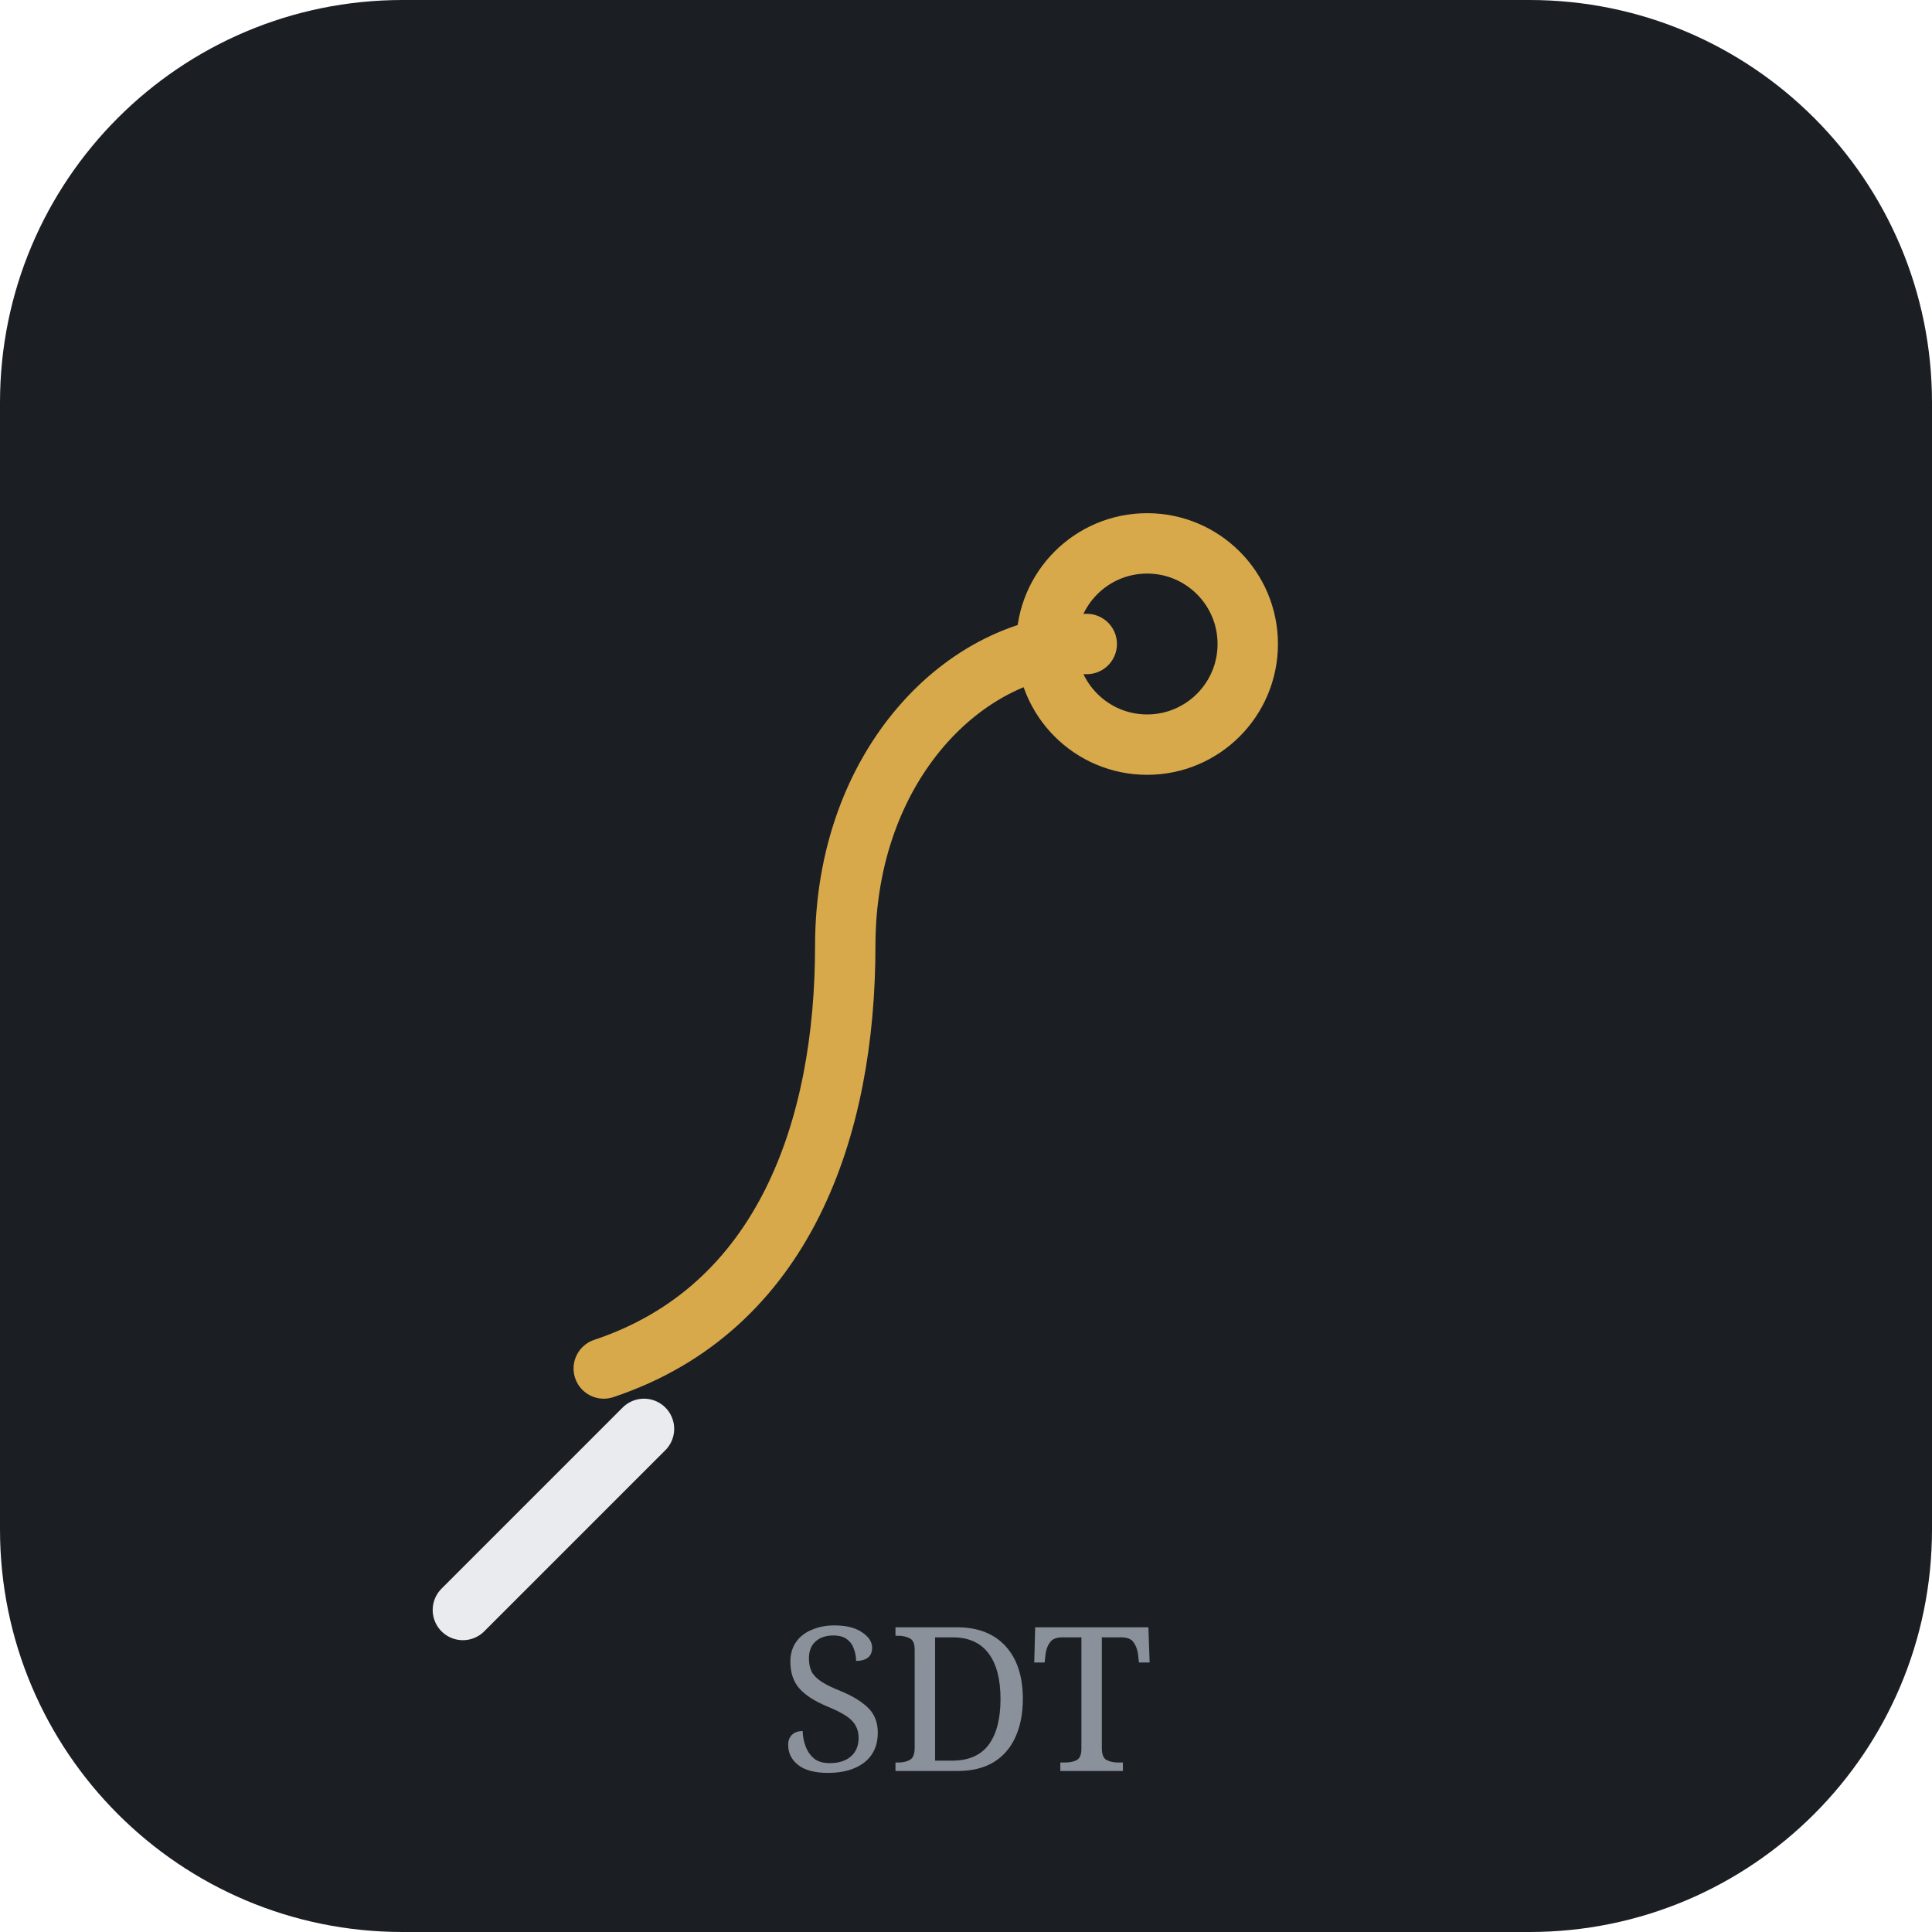
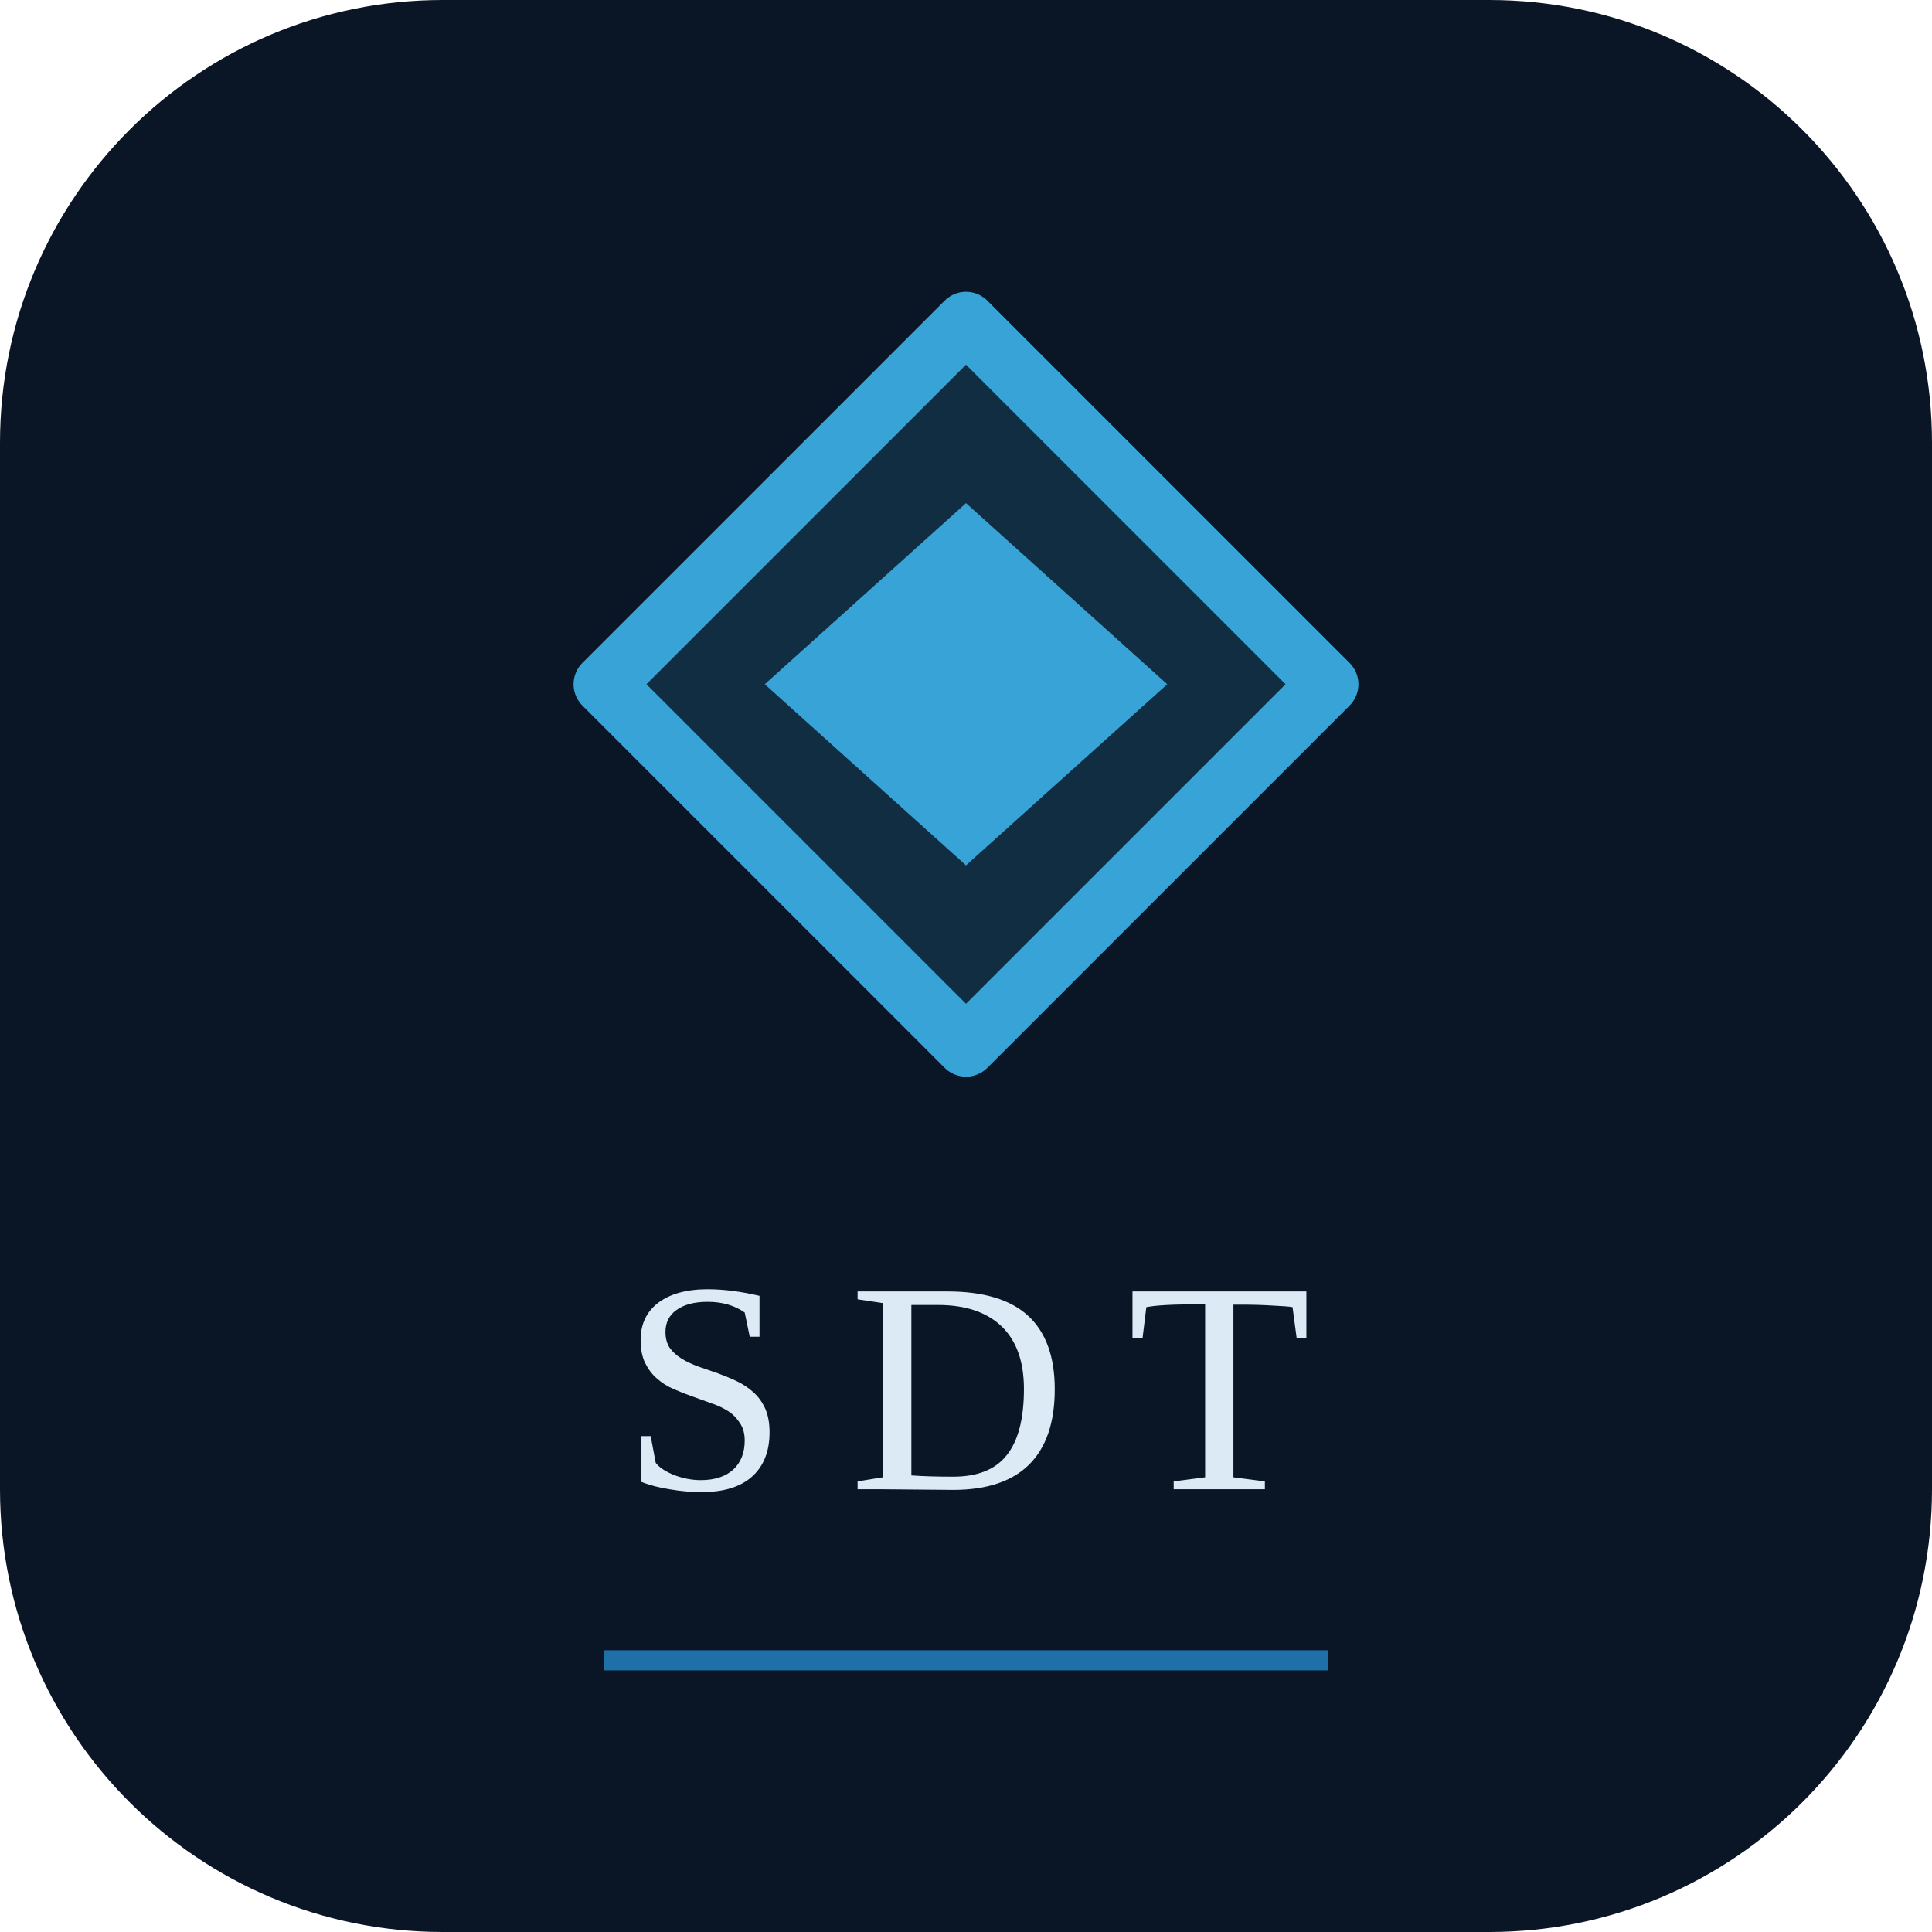
<svg xmlns="http://www.w3.org/2000/svg" viewBox="0 0 96 96" width="96" height="96" role="img" aria-label="DSH-SDT logo">
-   <rect x="0" y="0" width="96" height="96" rx="20" fill="#1b1f24" />
-   <path d="M30 68c9-3 12-12 12-21s6-15 12-15" fill="none" stroke="#d8a94a" stroke-width="3" stroke-linecap="round" />
-   <circle cx="57" cy="32" r="5" fill="none" stroke="#d8a94a" stroke-width="3" />
-   <path d="M32 71l-5 5M27 76l-4 4" stroke="#e9ebee" stroke-width="3" stroke-linecap="round" />
-   <text x="48" y="88" font-family="Georgia, serif" font-size="10" fill="#8a919a" text-anchor="middle">SDT</text>
+   <rect x="0" y="0" width="96" height="96" rx="22" fill="#0a1626" />
+   <path d="M48 16 L66 34 L48 52 L30 34 Z" fill="#37a3d6" fill-opacity="0.16" />
+   <path d="M48 16 L66 34 L48 52 L30 34 Z" fill="none" stroke="#37a3d6" stroke-width="3" stroke-linejoin="round" />
+   <path d="M48 25 L58 34 L48 43 L38 34 Z" fill="#37a3d6" />
+   <text x="48" y="74" font-family="Georgia, 'Times New Roman', serif" font-size="15" letter-spacing="3" fill="#dbeaf5" text-anchor="middle">SDT</text>
+   <rect x="30" y="82" width="36" height="1" fill="#1f6fa8" />
</svg>
